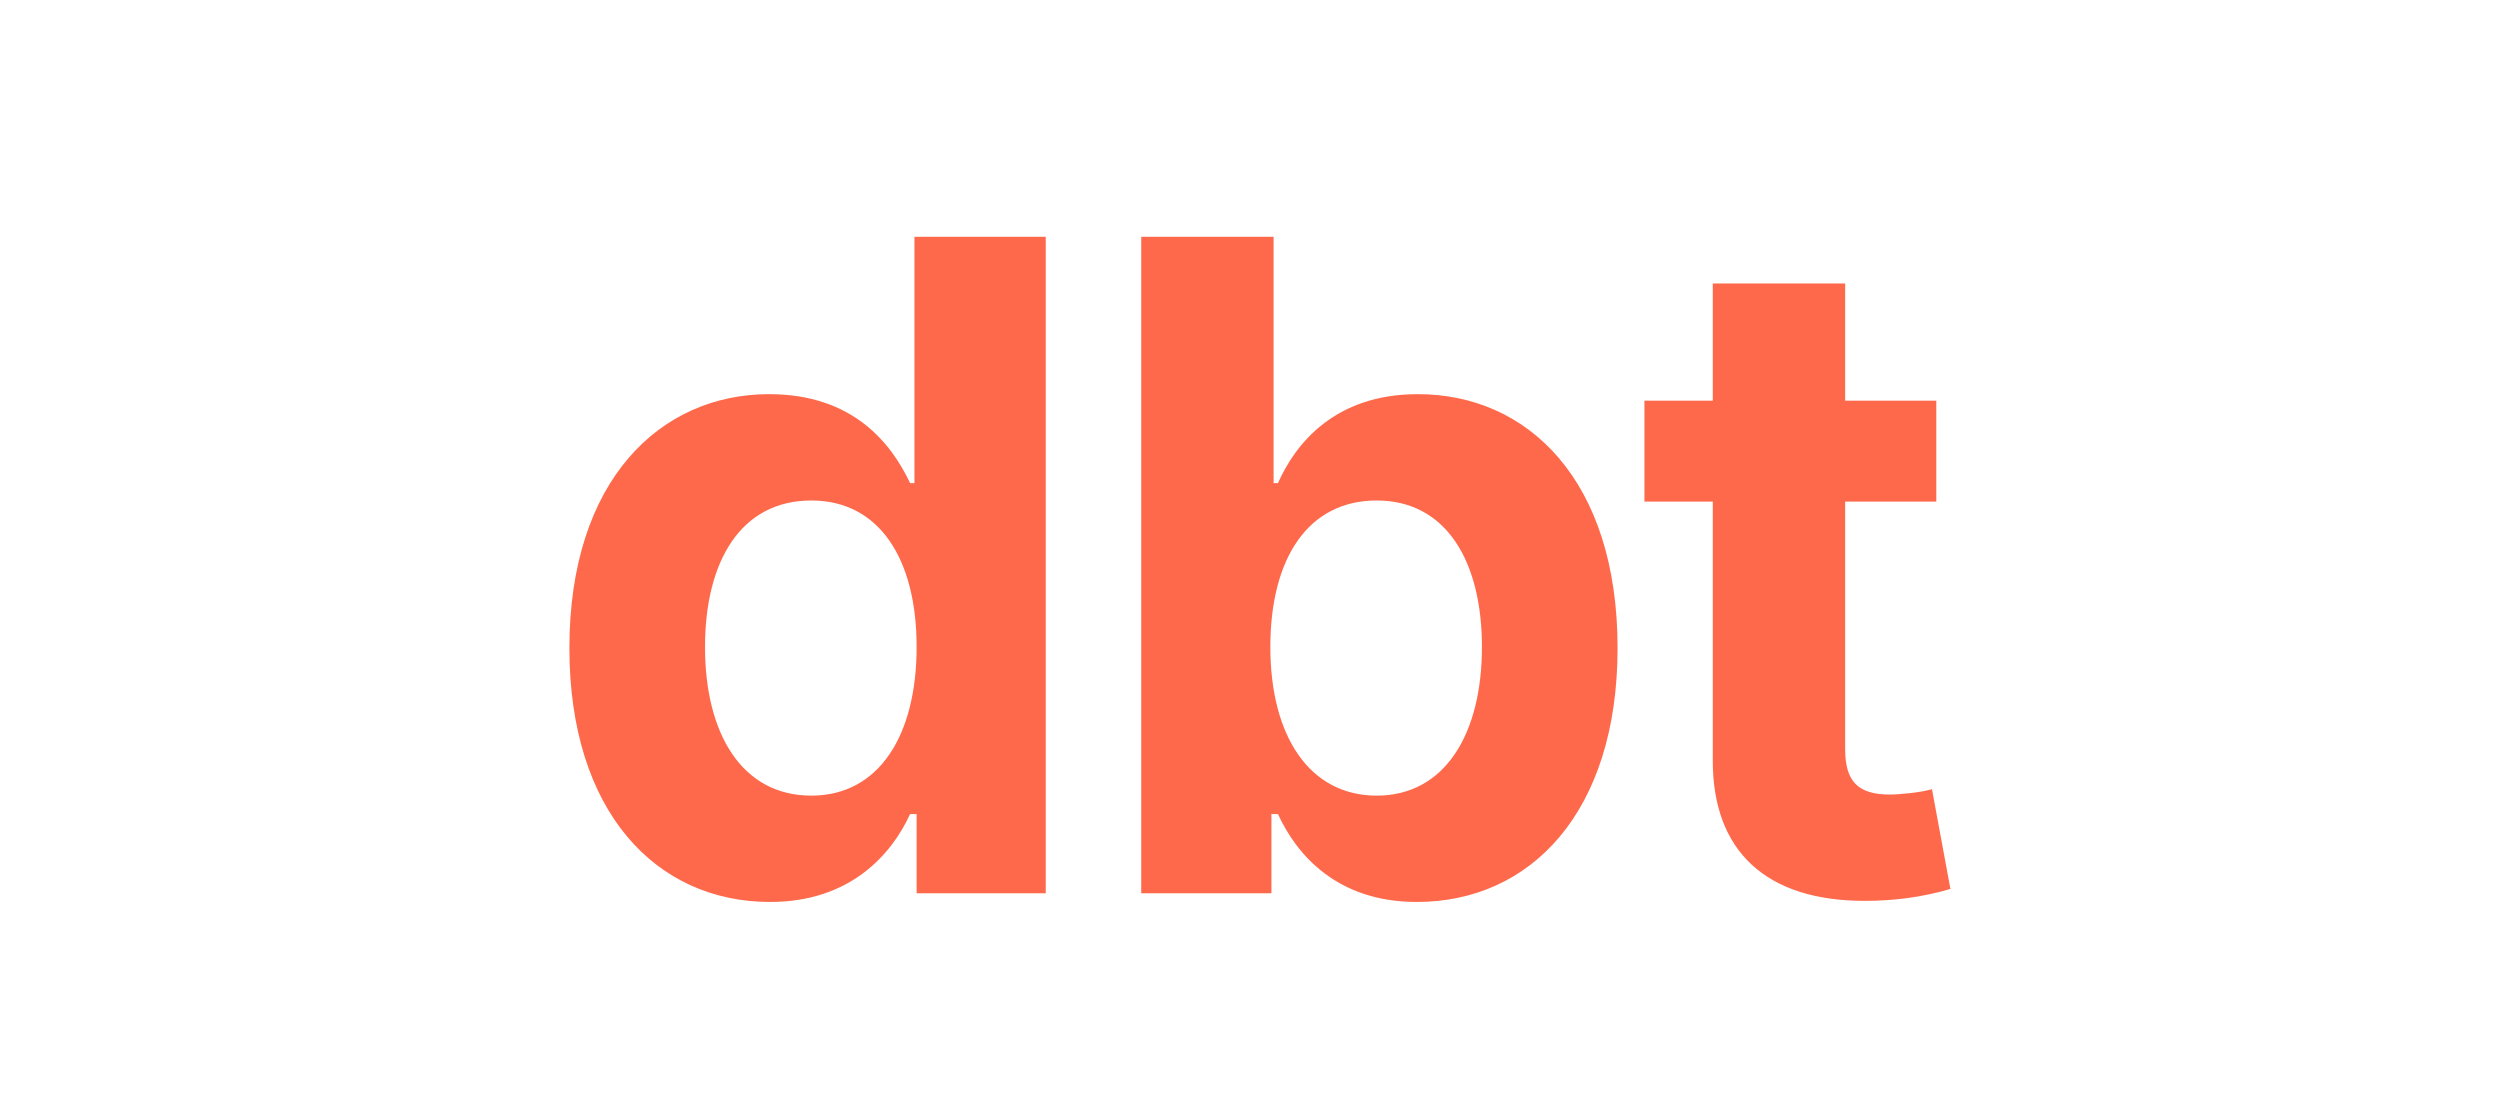
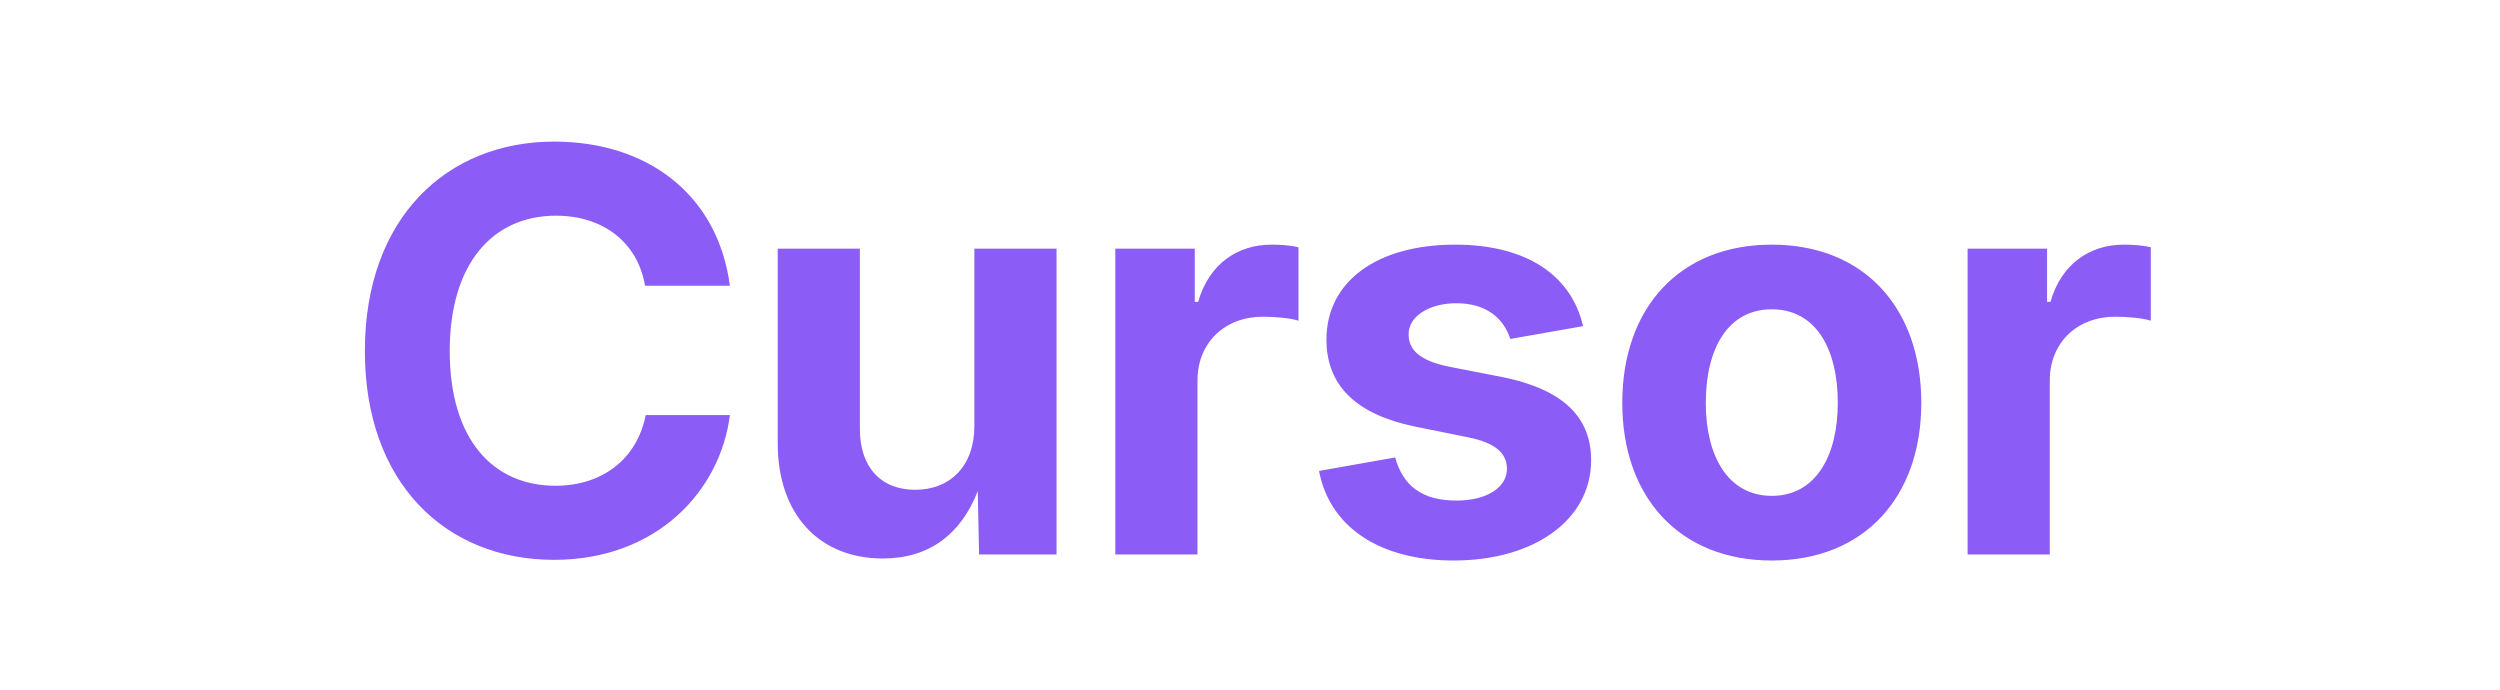
- <svg xmlns="http://www.w3.org/2000/svg" viewBox="0 0 36 16" role="img" aria-hidden="true">
-   <text x="18.0" y="8" text-anchor="middle" dominant-baseline="middle" fill="#FF694B" font-family="Inter, system-ui, -apple-system, BlinkMacSystemFont, sans-serif" font-size="13" font-weight="700" letter-spacing="-0.02em">dbt</text>
+ <svg xmlns="http://www.w3.org/2000/svg" viewBox="0 0 58 16" role="img" aria-hidden="true">
+   <text x="29.0" y="8" text-anchor="middle" dominant-baseline="middle" fill="#8B5CF6" font-family="Inter, system-ui, -apple-system, BlinkMacSystemFont, sans-serif" font-size="13" font-weight="700" letter-spacing="-0.02em">Cursor</text>
</svg>
